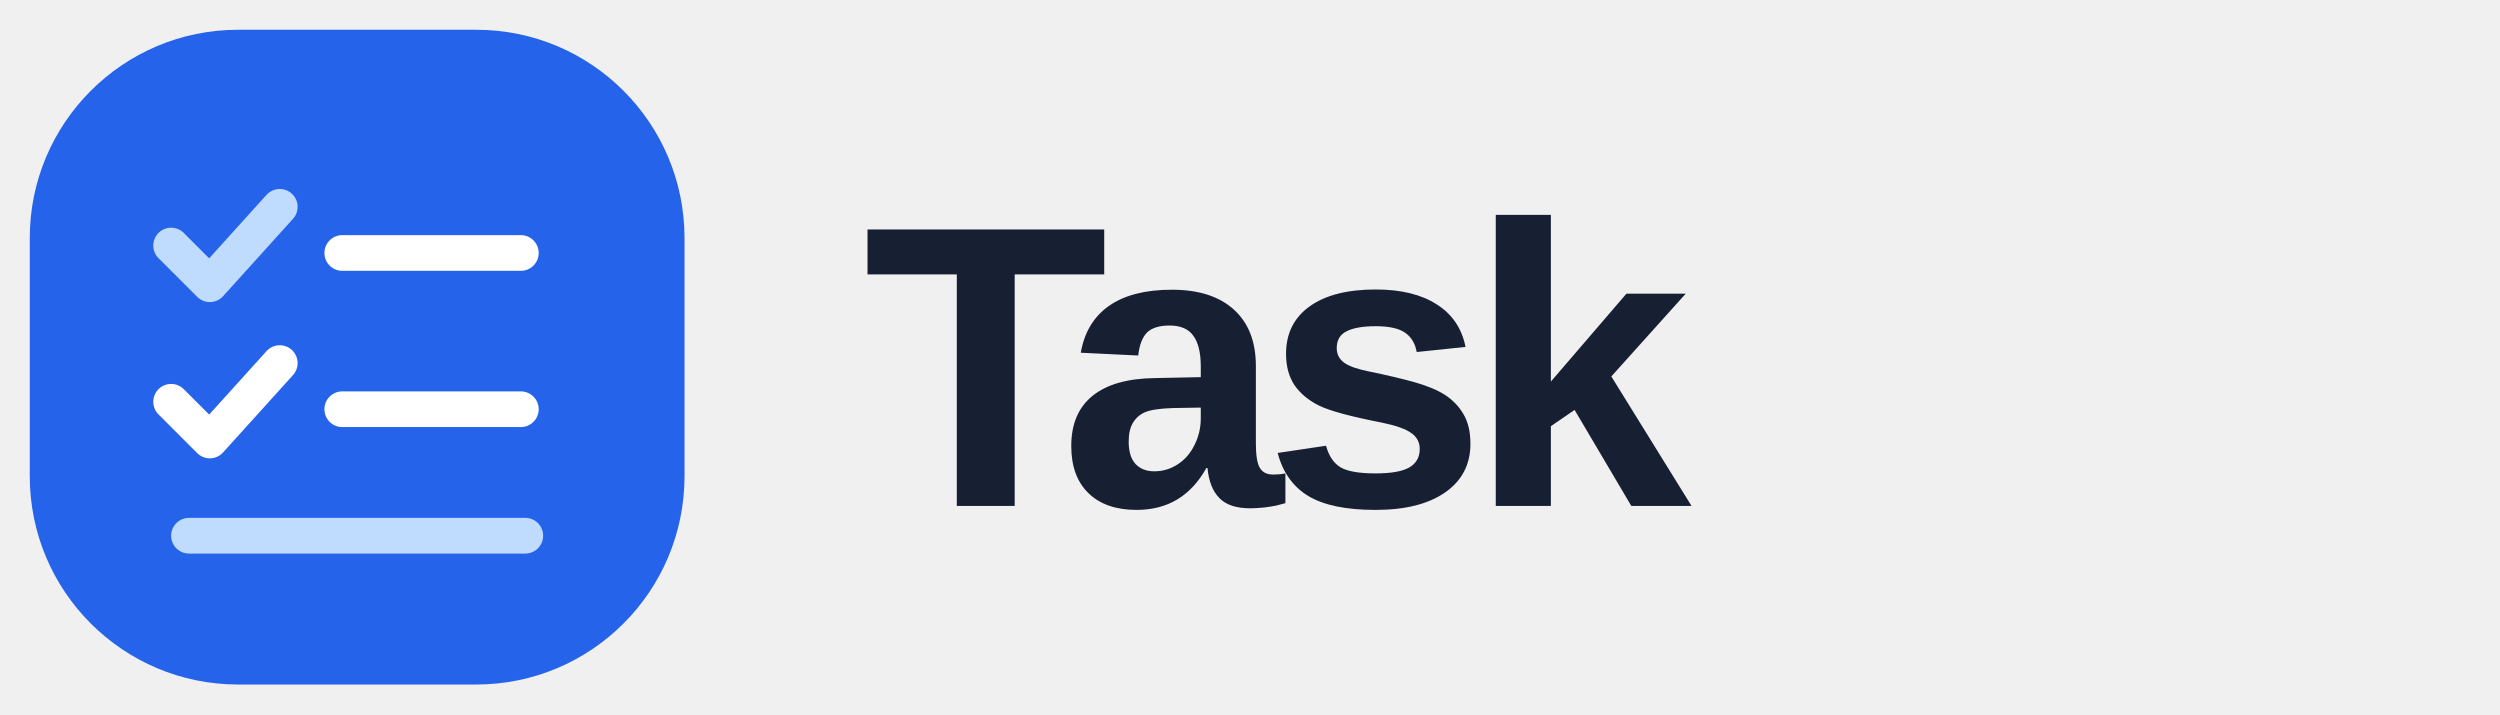
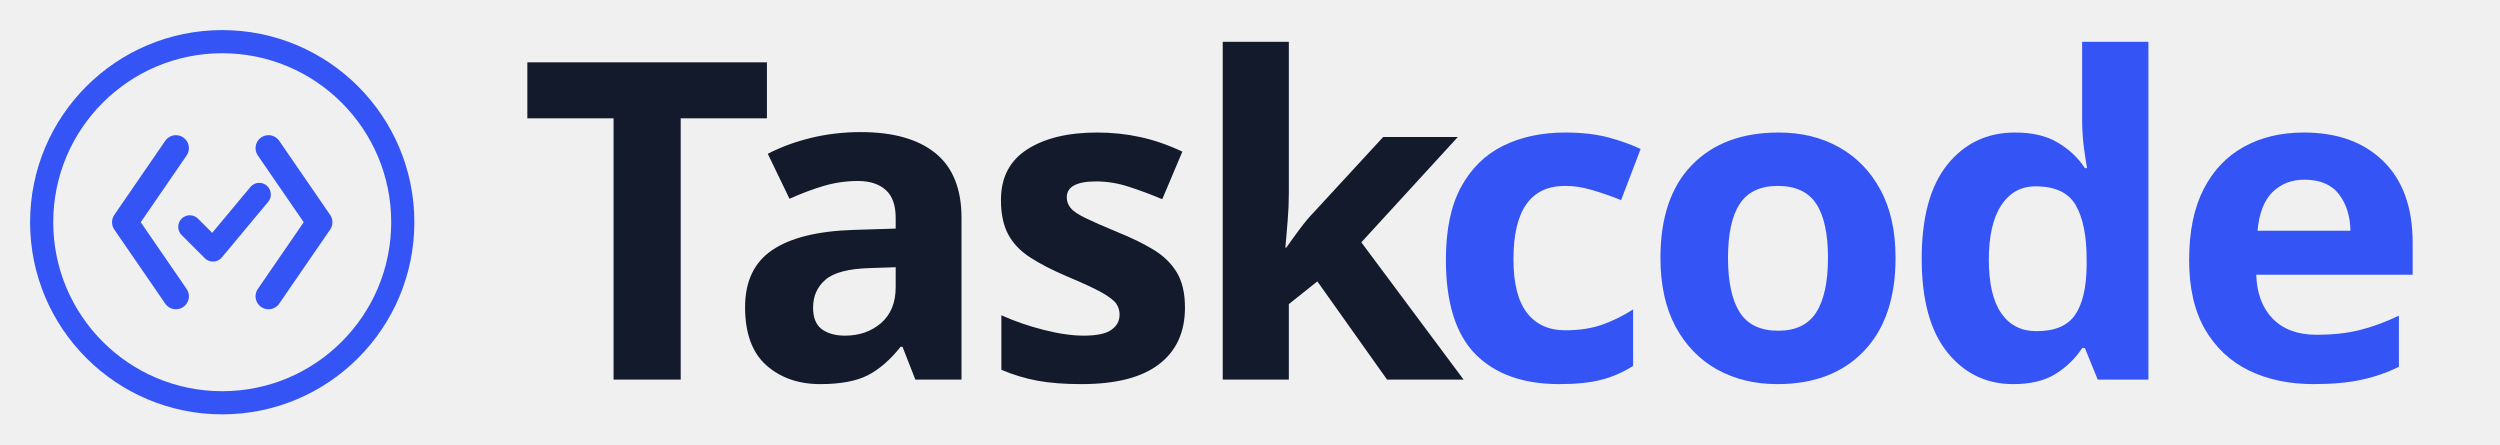
- <svg xmlns="http://www.w3.org/2000/svg" viewBox="0 0 168 48" fill="none">
-   <rect x="2" y="2" width="44" height="44" rx="14" fill="#2563EB" />
-   <path d="m11.5 16.5 2.6 2.6 4.7-5.2" stroke="#BFDBFE" stroke-linecap="round" stroke-linejoin="round" stroke-width="2.4" />
-   <path d="M23 17h12" stroke="#fff" stroke-linecap="round" stroke-width="2.4" />
-   <path d="m11.5 27 2.6 2.6 4.7-5.2" stroke="#fff" stroke-linecap="round" stroke-linejoin="round" stroke-width="2.4" />
-   <path d="M23 27.5h12" stroke="#fff" stroke-linecap="round" stroke-width="2.4" />
-   <path d="M12.7 36h22.6" stroke="#BFDBFE" stroke-linecap="round" stroke-width="2.4" />
-   <text x="58" y="34" fill="#172033" font-family="Arial, Helvetica, sans-serif" font-size="27" font-weight="700" letter-spacing="-1.3">Task</text>
+ <svg xmlns="http://www.w3.org/2000/svg" viewBox="0 0 270 48" fill="none">
+   <path d="M24 4.5a19.5 19.5 0 1 0 0 39 19.5 19.5 0 0 0 0-39Z" stroke="#3454F5" stroke-width="2.5" />
+   <path d="m19 16-5.5 8 5.5 8m10-16 5.5 8-5.5 8" stroke="#3454F5" stroke-width="2.8" stroke-linecap="round" stroke-linejoin="round" />
+   <path d="m20.5 24.5 2.5 2.5 5-6" stroke="#3454F5" stroke-width="2.5" stroke-linecap="round" stroke-linejoin="round" />
+   <text x="56" y="41" fill="#131A2B" font-family="Bricolage Grotesque, Instrument Sans, sans-serif" font-size="48" font-weight="700" letter-spacing="-1.5">Task</text>
+   <text x="154" y="41" fill="#3454F5" font-family="Bricolage Grotesque, Instrument Sans, sans-serif" font-size="48" font-weight="700" letter-spacing="-1.5">code</text>
</svg>
